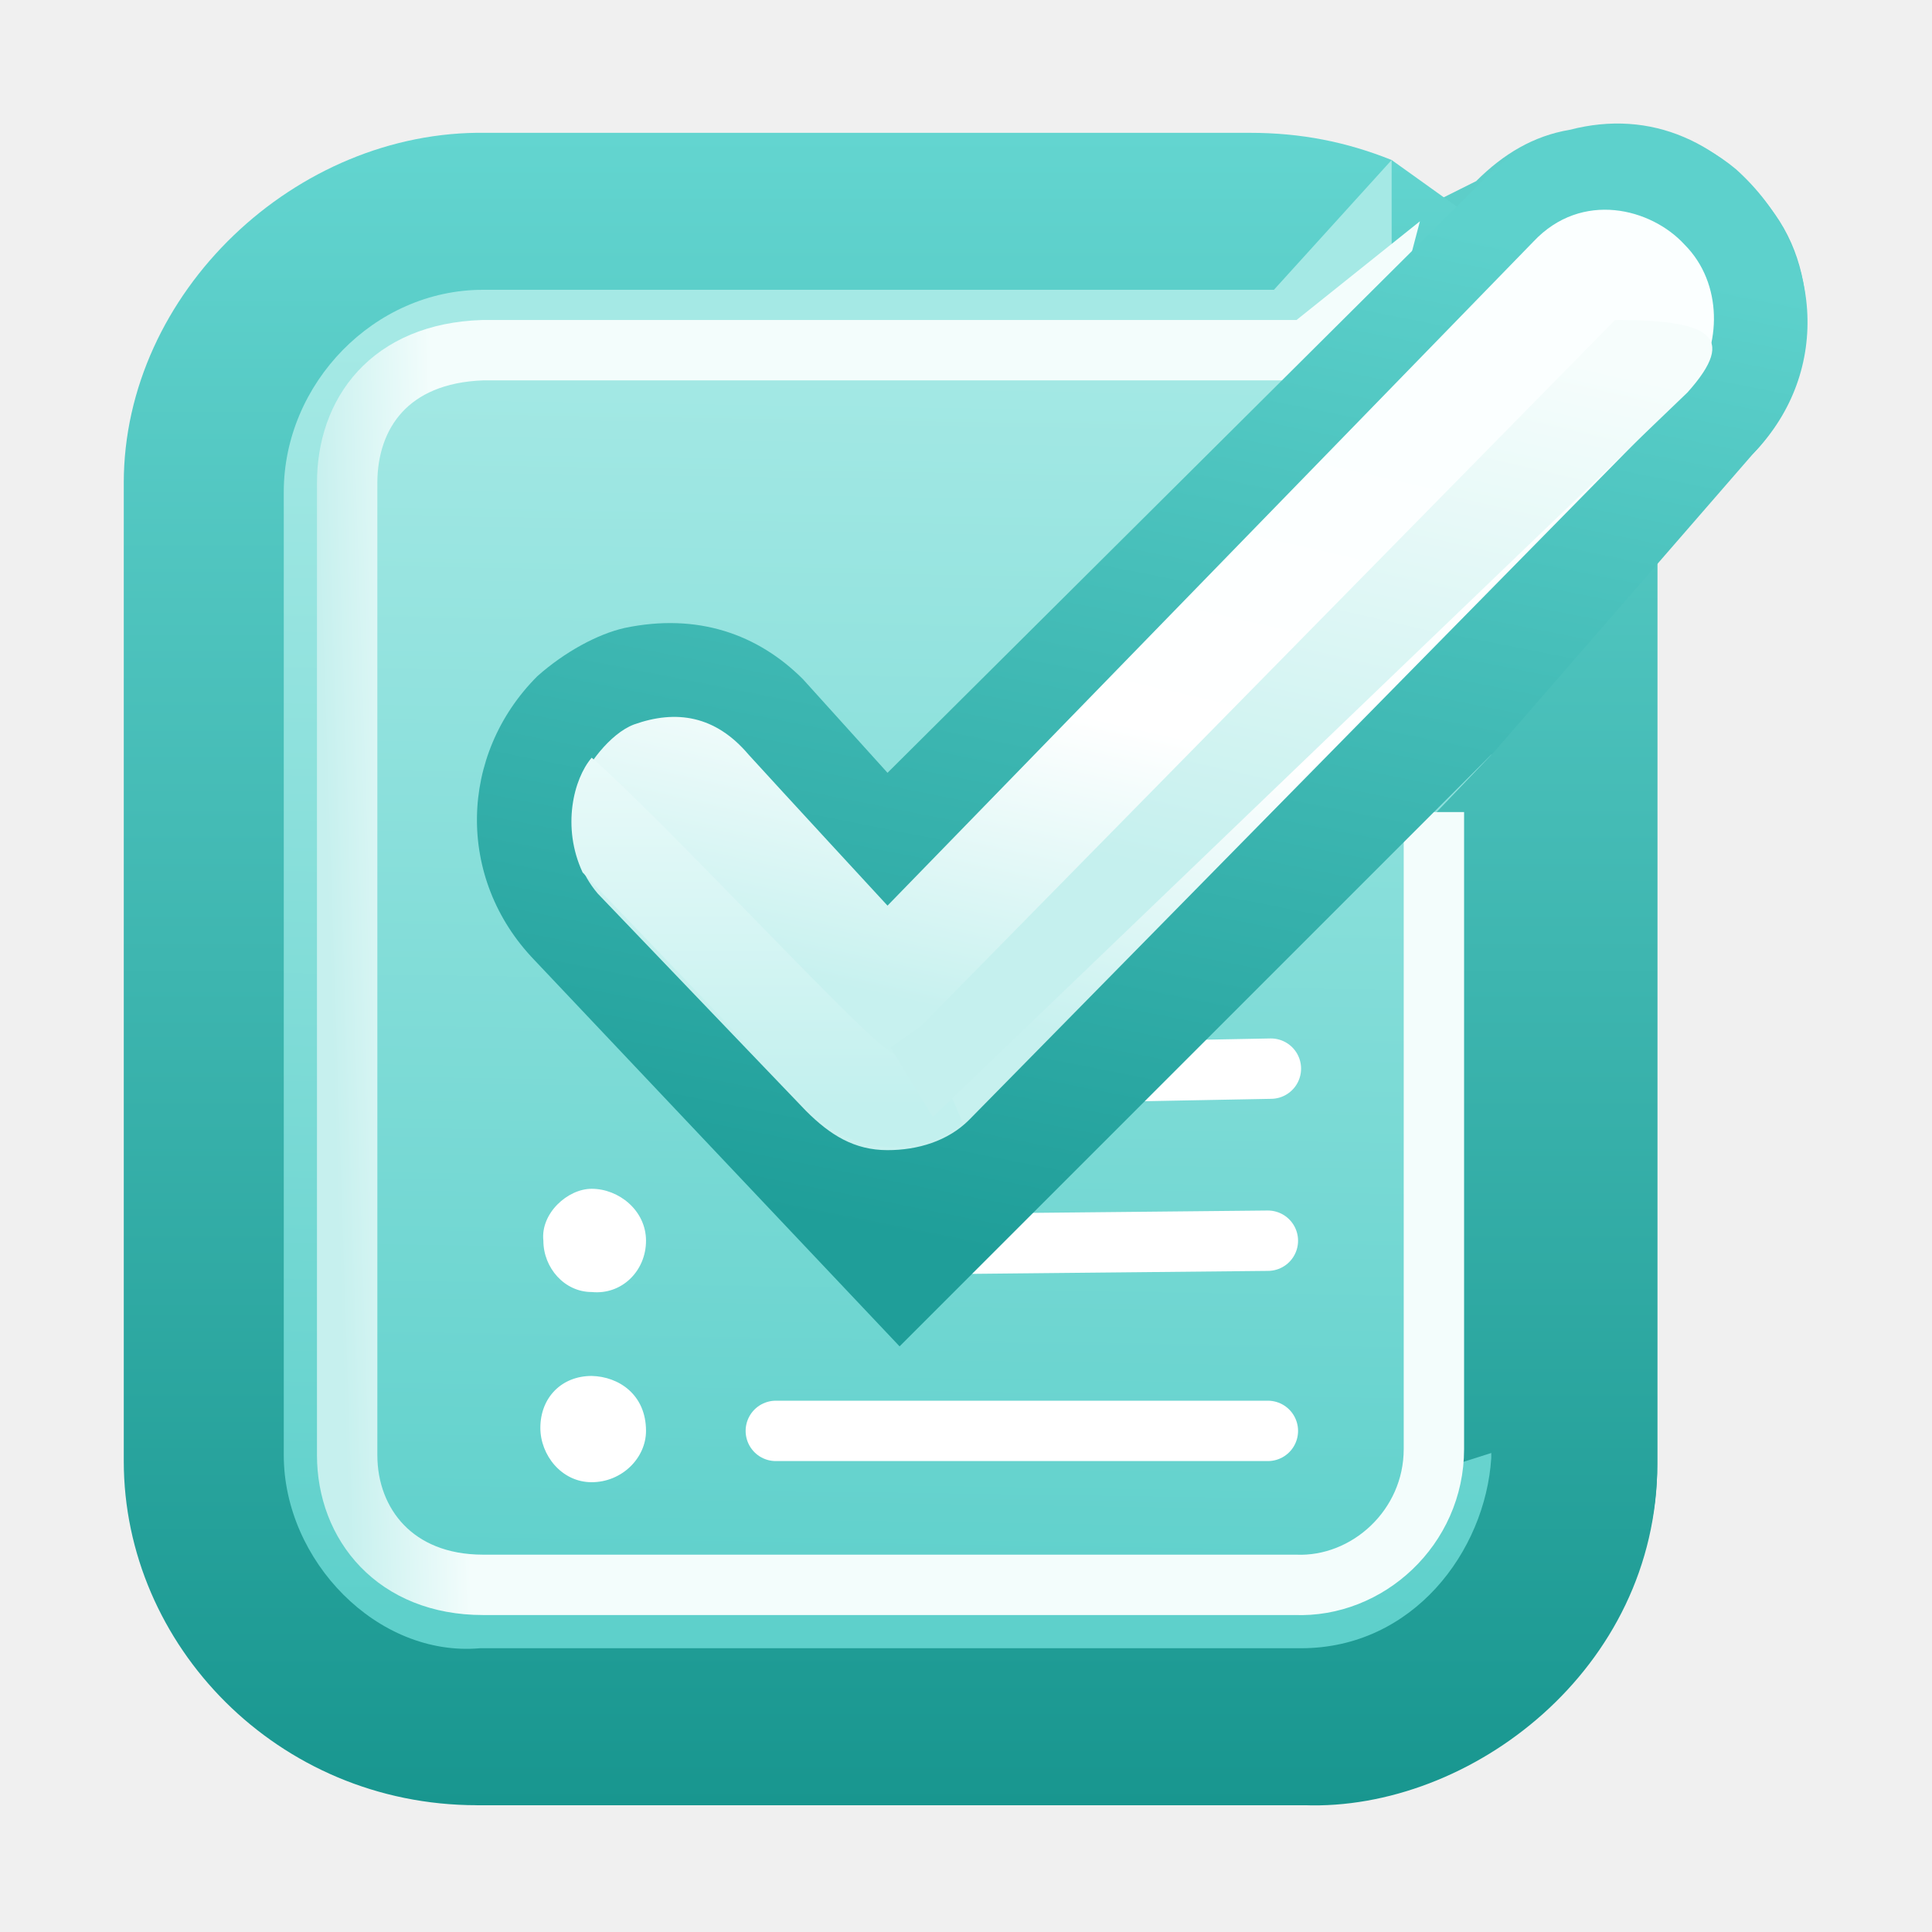
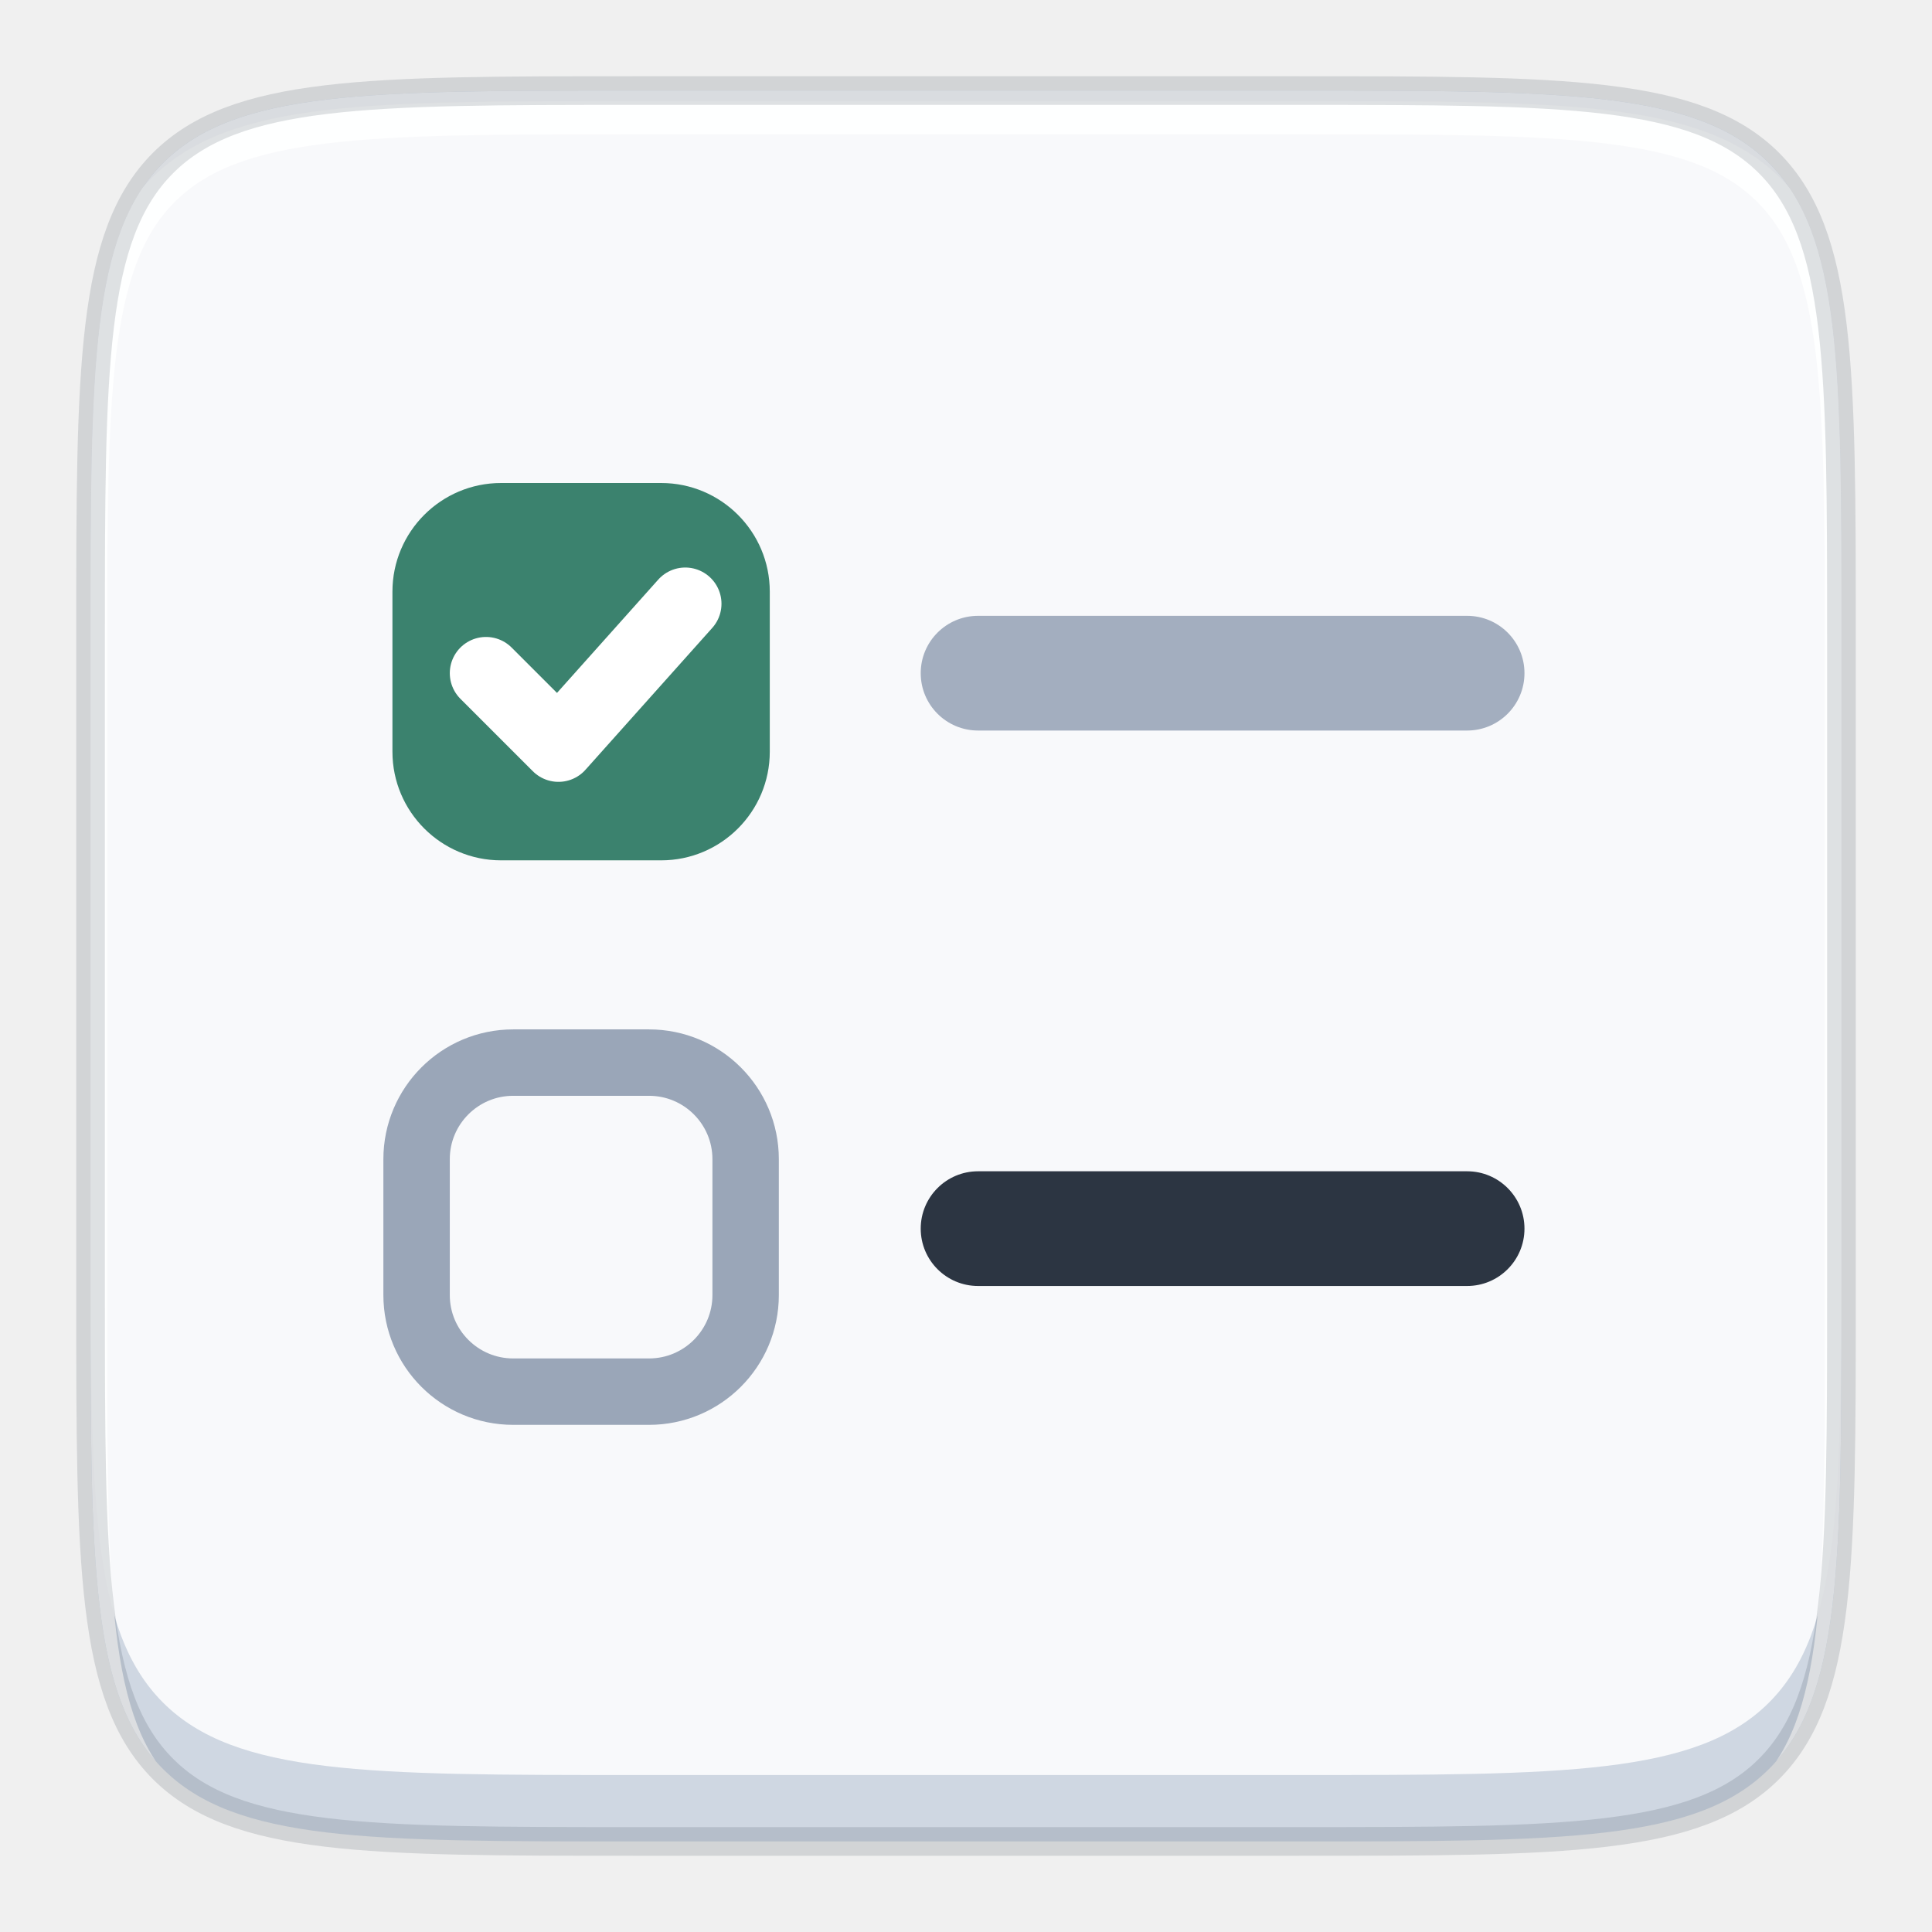
- <svg xmlns="http://www.w3.org/2000/svg" viewBox="0 0 64 64">
-   <style type="text/css">.cls-0 {fill:url(#SVGID_1_);}
- .cls-1 {fill:#5FD0CB;}
- .cls-2 {fill:url(#SVGID_2_);}
- .cls-3 {fill:none;stroke:#FFFFFF;stroke-width:2;stroke-linecap:round;stroke-miterlimit:9.853;}
- .cls-4 {fill:#FFFFFF;}
- .cls-5 {fill:url(#SVGID_3_);}</style>
-   <linearGradient id="SVGID_1_" x1="31.32" x2="30.53" y1="4.411" y2="59.87" gradientUnits="userSpaceOnUse">
-     <stop stop-color="#5FD0CB" offset="0" />
-     <stop stop-color="#17948F" offset="1" />
-   </linearGradient>
-   <path class="cls-0" d="m54.9 17.8 3.2-2.8c1.9-2 2.4-5.5 0.7-7.9s-4.1-3.5-6.8-2.8c-1.2 0.2-2.2 0.8-3.1 1.7l-7 3.5h-25.9c-3.7-0.8-7.4 2.6-7.8 6.5v33c-0.2 3.3 3.4 7.3 7.6 10.8h27.4c5.3 0 11.7-4.7 11.7-11.3v-30.4z" />
-   <linearGradient id="SVGID_2_" x1="29.5" x2="29.5" y1="4.411" y2="59.87" gradientUnits="userSpaceOnUse">
-     <stop stop-color="#63D5D0" offset="0" />
-     <stop stop-color="#18968F" offset="1" />
-   </linearGradient>
-   <path class="cls-2" d="m41.4 4.4h-25.3c-6.3-0.1-12 5.3-12 11.6v32.4c0 6.1 5.1 11.4 11.7 11.4h27.4c5.5 0.2 11.7-4.5 11.7-11.3v-36.9l-8.8-6.3c-1.5-0.6-3-0.9-4.7-0.9z" />
-   <linearGradient id="SVGID_3_" x1="29.96" x2="29.32" y1="11.41" y2="53.67" gradientUnits="userSpaceOnUse">
-     <stop stop-color="#A5E9E5" offset="0" />
-     <stop stop-color="#5ED0CB" offset="1" />
-   </linearGradient>
-   <path class="cls-5" d="m43.1 54.6h-27.2c-3.4 0.3-6.5-2.9-6.5-6.4v-31.9c0-3.6 3-6.7 6.6-6.7h26.2l3.9-4.3v4.4c2.8 1.3 5.6 3.6 8.7 6.8l-5.4 8.4v23.4c-0.2 3.1-2.6 6.3-6.3 6.3z" />
-   <linearGradient id="SVGID_2_" x1="47.66" x2="47.66" y1="25.01" y2="48.82" gradientUnits="userSpaceOnUse">
-     <stop stop-color="#C9F4F2" offset="0" />
-     <stop stop-color="#A6E9E5" offset="1" />
-   </linearGradient>
-   <polygon class="cls-2" points="47.4 27.1 49.5 24.9 49.5 48.1 47.3 48.8" />
-   <linearGradient id="SVGID_4_" x1="11" x2="15" y1="34.29" y2="34.16" gradientUnits="userSpaceOnUse">
-     <stop stop-color="#C6F0EE" offset="0" />
-     <stop stop-color="#F3FDFC" offset="1" />
-   </linearGradient>
-   <path d="m16 11.6h27.3l2-1.6-0.5 1.9-1.8-0.3h-27c-3.1 0.1-4.5 2.1-4.5 4.4v32.2c0 2.3 1.6 4.3 4.5 4.3h26.9c2.4 0.1 4.6-1.9 4.6-4.5v-21.1" fill="none" stroke="url(#SVGID_4_)" stroke-miterlimit="10" stroke-width="2" />
-   <path class="cls-3" d="m25.7 47.4h16.3" />
-   <path class="cls-4" d="m19.6 39.38c-0.8 0-1.7 0.82-1.6 1.72 0 0.9 0.7 1.7 1.6 1.7 1 0.1 1.8-0.7 1.8-1.7s-0.9-1.72-1.8-1.72zm0 6.2c-1 0-1.7 0.72-1.7 1.72 0 0.9 0.7 1.8 1.7 1.8s1.8-0.8 1.8-1.7c0-1.2-0.9-1.8-1.8-1.82z" />
-   <path class="cls-3" d="m32 41.2 10-0.1m-5.2-5.6 5.3-0.1" />
-   <linearGradient id="SVGID_5_" x1="37.88" x2="30.8" y1="5.548" y2="41.19" gradientUnits="userSpaceOnUse">
-     <stop stop-color="#5DD1CC" offset="0" />
-     <stop stop-color="#1F9E99" offset="1" />
-   </linearGradient>
-   <path d="m49 6.1-19.6 19.5-2.8-3.1c-1.5-1.5-3.5-2.2-5.9-1.7-0.9 0.2-2 0.8-2.9 1.6-2.6 2.6-2.7 6.7-0.1 9.4l12.1 12.8 19.7-19.7 8.6-9.9c2.6-2.7 2.3-6.8-0.6-9.4-2.4-2-6.2-2-8.5 0.5z" clip-rule="evenodd" fill="url(#SVGID_5_)" fill-rule="evenodd" />
-   <linearGradient id="SVGID_6_" x1="42.13" x2="36.12" y1="8.15" y2="34.56" gradientUnits="userSpaceOnUse">
-     <stop stop-color="#FBFFFF" offset=".194" />
-     <stop stop-color="#fff" offset=".61" />
-     <stop stop-color="#C7F1EF" offset="1" />
-   </linearGradient>
-   <path d="m55.8 8.1c-1.1-1.2-3.4-1.8-5-0.1l-21.4 22s-3.6-3.9-4.6-5c-1.1-1.3-2.4-1.5-3.8-1-0.8 0.3-1.6 1.4-1.8 2-0.2 0.8-0.5 2.3 0.6 3.6l6.9 7.2c0.8 0.8 1.6 1.3 2.7 1.3 1 0 2-0.3 2.7-1l24-24.4c0.9-1.2 1-3.3-0.3-4.6z" clip-rule="evenodd" fill="url(#SVGID_6_)" fill-rule="evenodd" />
-   <linearGradient id="SVGID_7_" x1="25.22" x2="25.22" y1="25.2" y2="36.66" gradientUnits="userSpaceOnUse">
-     <stop stop-color="#E9FAF9" offset="0" />
-     <stop stop-color="#C2F0EE" offset="1" />
-   </linearGradient>
-   <path d="m19.6 25.1c-0.6 0.7-1 2.3-0.3 3.8l4.4 4.6 3 3.2c1.8 1.9 4.2 1.4 5.2 0.5l-1.1-2.5c-0.8 0.4-1 0.4-1.5 0-1.2-0.9-7.5-7.7-9.7-9.6z" fill="url(#SVGID_7_)" />
-   <linearGradient id="SVGID_8_" x1="46.23" x2="41.83" y1="10.6" y2="29.65" gradientUnits="userSpaceOnUse">
-     <stop stop-color="#F6FDFC" offset="0" />
-     <stop stop-color="#C5F0EE" offset="1" />
-   </linearGradient>
-   <path d="m53.5 10.6-23 23.4-1 0.7 1.4 2.3 25-24c1.7-1.9 0.7-2.4-2.4-2.4z" fill="url(#SVGID_8_)" />
+ <svg xmlns="http://www.w3.org/2000/svg" viewBox="0 0 64 64" fill="none">
+   <defs>
+     <clipPath id="wb-todo-c">
+       <path d="M 21 3 H 43 C 51.8 3 56.2 3 58.6 5.4 C 61 7.8 61 12.2 61 21 V 43 C 61 51.8 61 56.2 58.6 58.6 C 56.2 61 51.8 61 43 61 H 21 C 12.2 61 7.8 61 5.4 58.6 C 3 56.2 3 51.8 3 43 V 21 C 3 12.2 3 7.8 5.4 5.4 C 7.8 3 12.2 3 21 3 Z" />
+     </clipPath>
+   </defs>
+   <g clip-path="url(#wb-todo-c)">
+     <rect x="2" y="2" width="60" height="60" fill="#CFD7E2" />
+     <path d="M 21 3 H 43 C 51.8 3 56.2 3 58.6 5.4 C 61 7.8 61 12.2 61 21 V 43 C 61 51.8 61 56.2 58.6 58.6 C 56.2 61 51.8 61 43 61 H 21 C 12.2 61 7.8 61 5.4 58.6 C 3 56.2 3 51.8 3 43 V 21 C 3 12.2 3 7.8 5.4 5.4 C 7.8 3 12.2 3 21 3 Z" transform="translate(0, -2.2)" fill="#F8F9FB" />
+     <path d="M 21 3 H 43 C 51.8 3 56.2 3 58.6 5.4 C 61 7.8 61 12.2 61 21 V 43 C 61 51.8 61 56.2 58.6 58.6 C 56.2 61 51.8 61 43 61 H 21 C 12.2 61 7.8 61 5.4 58.6 C 3 56.2 3 51.8 3 43 V 21 C 3 12.2 3 7.8 5.4 5.4 C 7.8 3 12.2 3 21 3 Z" transform="translate(0, 0.9)" fill="none" stroke="#FFFFFF" stroke-opacity="0.92" stroke-width="1.1" />
+   </g>
+   <path d="M 21 3 H 43 C 51.8 3 56.2 3 58.6 5.4 C 61 7.8 61 12.2 61 21 V 43 C 61 51.8 61 56.2 58.6 58.6 C 56.2 61 51.8 61 43 61 H 21 C 12.2 61 7.8 61 5.4 58.6 C 3 56.2 3 51.8 3 43 V 21 C 3 12.2 3 7.8 5.4 5.4 C 7.8 3 12.2 3 21 3 Z" fill="none" stroke="#0F172A" stroke-opacity="0.13" stroke-width="0.95" />
+   <rect x="13" y="16" width="12.5" height="12.5" rx="3.6" fill="#3B826E" />
+   <path d="M16.1 22.3L18.5 24.7L22.7 20" fill="none" stroke="#FFFFFF" stroke-width="2.4" stroke-linecap="round" stroke-linejoin="round" />
+   <rect x="30.5" y="20.4" width="20" height="3.8" rx="1.9" fill="#A3AEBF" />
+   <rect x="13.8" y="35.2" width="10.9" height="10.9" rx="3.2" fill="none" stroke="#9AA6B8" stroke-width="2.2" />
+   <rect x="30.5" y="38.8" width="20" height="3.8" rx="1.9" fill="#2C3542" />
</svg>
